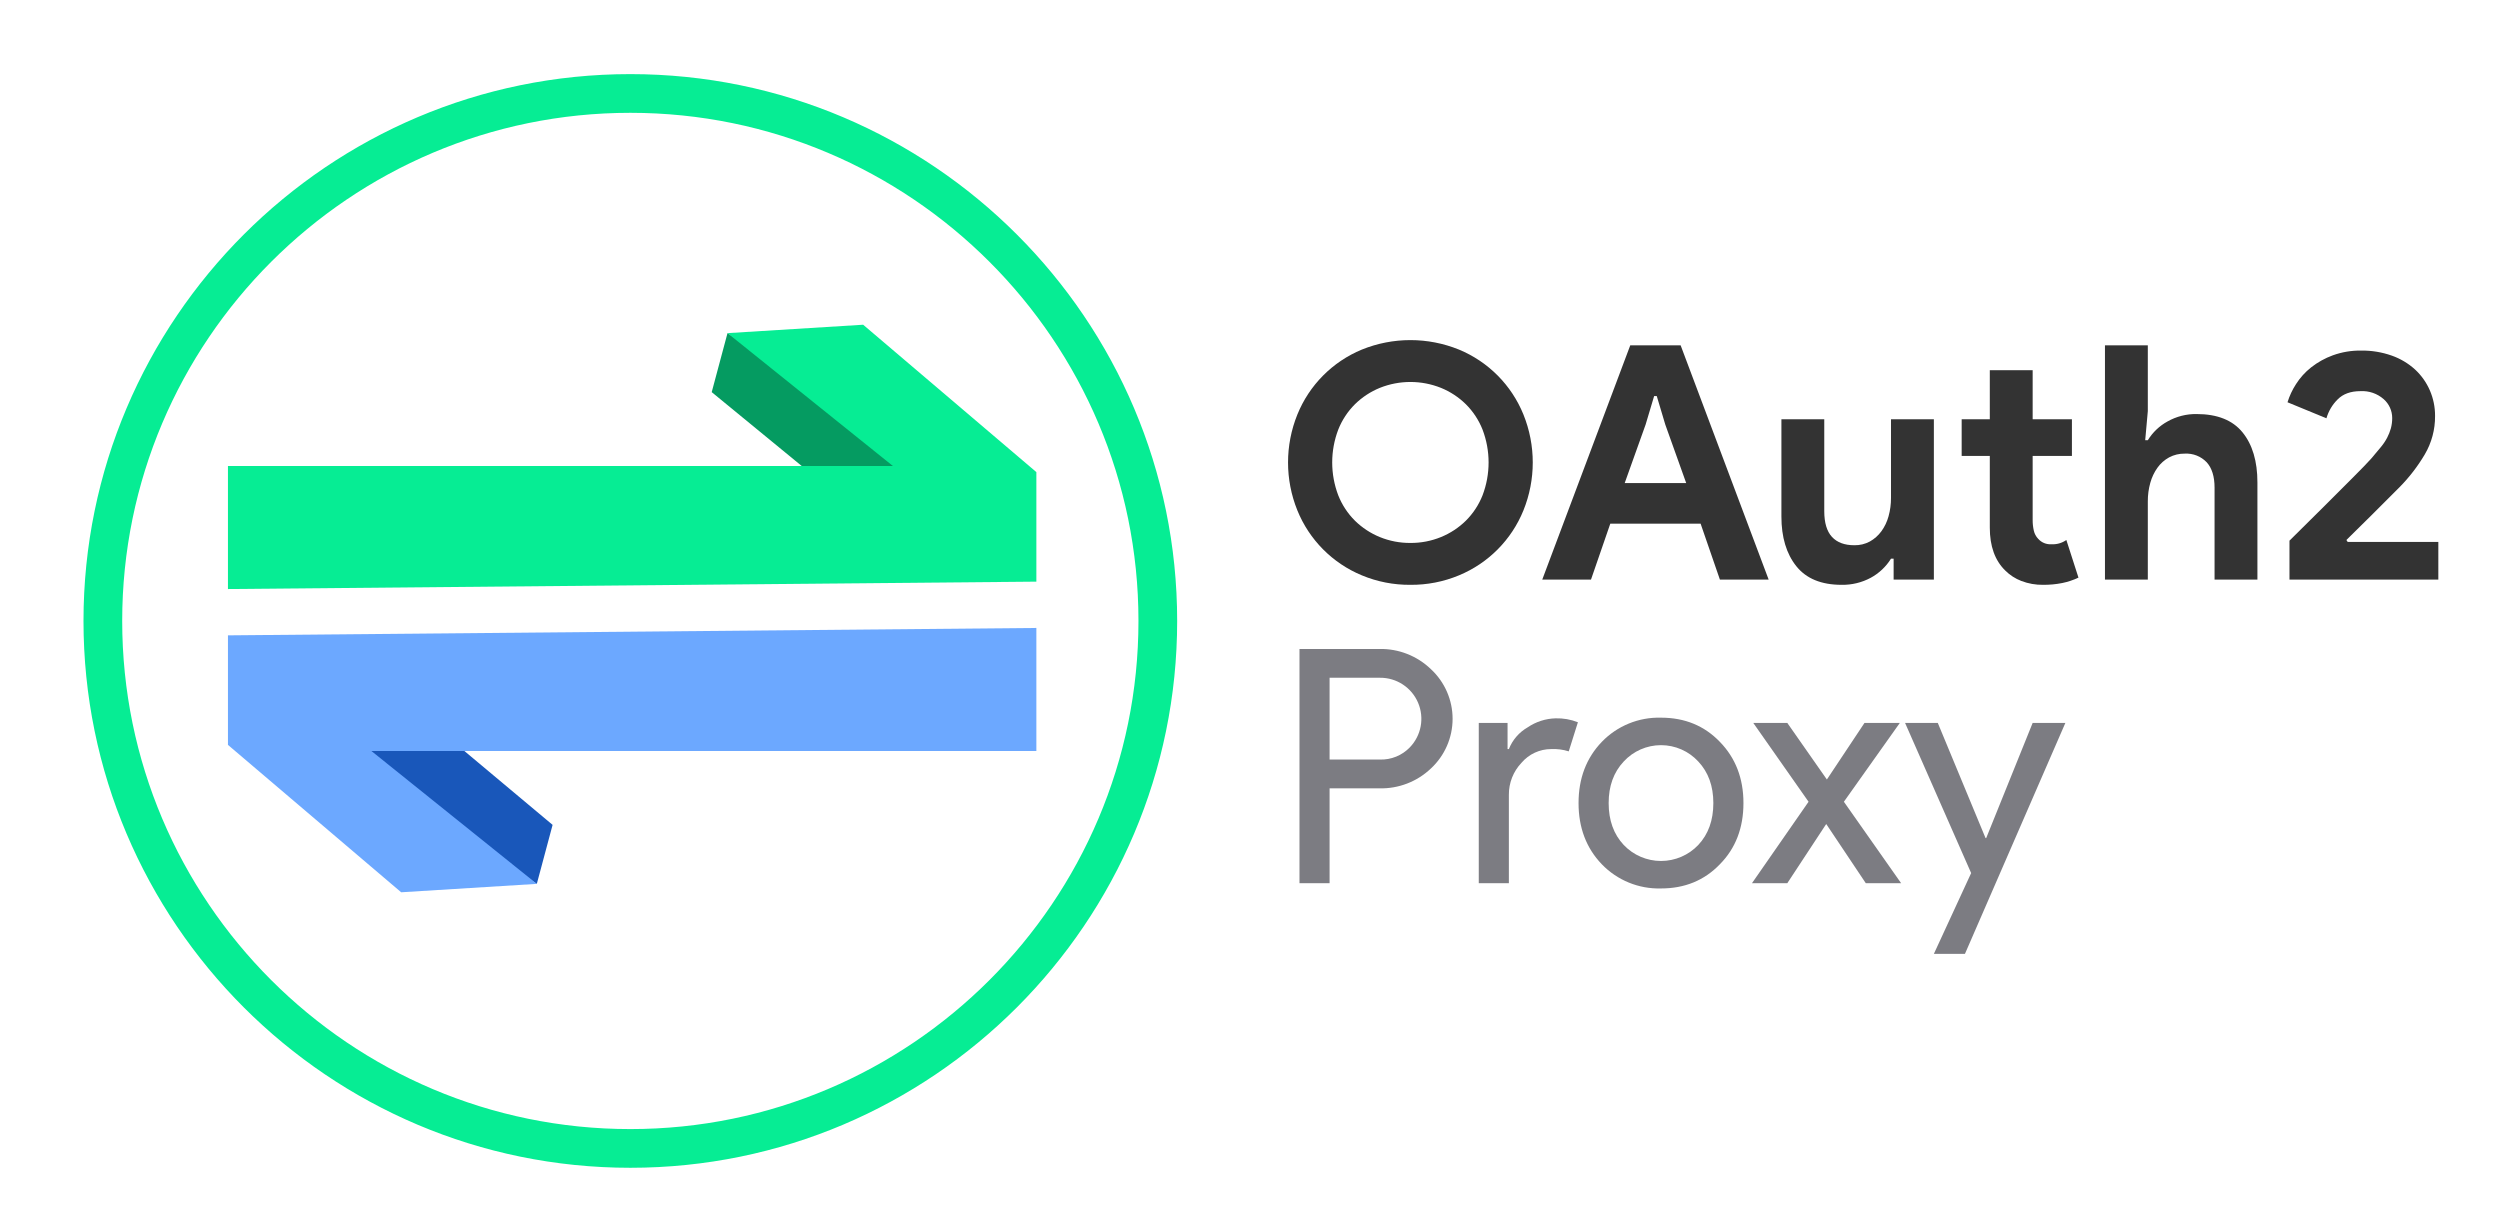
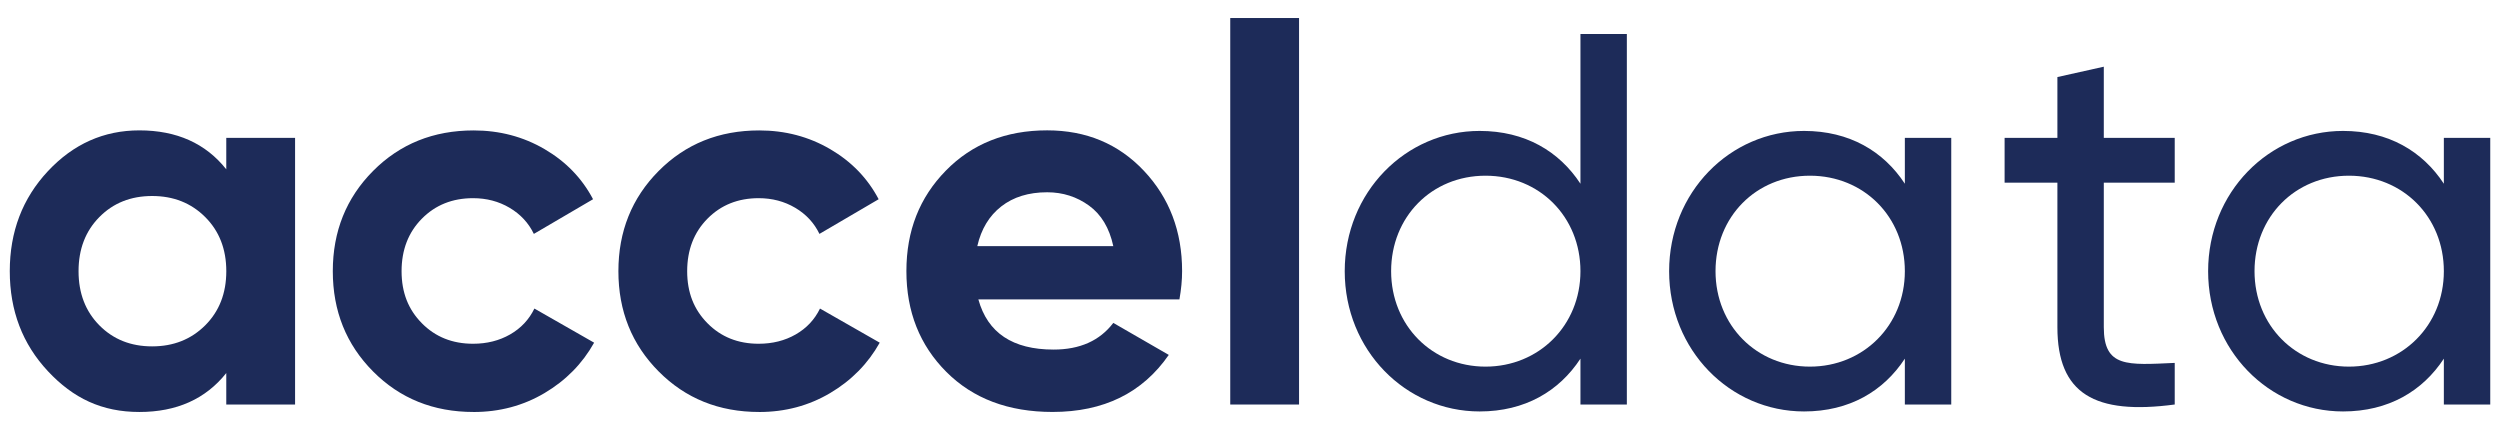
- <svg xmlns="http://www.w3.org/2000/svg" id="Layer_1" data-name="Layer 1" viewBox="0 0 840.556 412.459">
+ <svg xmlns="http://www.w3.org/2000/svg" id="Layer_1" viewBox="0 0 1000 172">
  <defs>
-     <style>.cls-1{fill:#333;}.cls-2{fill:#7c7c82;}.cls-3{fill:#06ed94;}.cls-4{fill:#059b61;}.cls-5{fill:#1957ba;}.cls-6{fill:#6ca8ff;}</style>
+     <style>.b{fill:#1d2b59;}</style>
  </defs>
-   <path class="cls-1" d="M474.209,196.631a41.467,41.467,0,0,1-16.335-3.19,39.808,39.808,0,0,1-21.671-21.835,42.994,42.994,0,0,1,0-32.23,39.808,39.808,0,0,1,21.671-21.835,43.417,43.417,0,0,1,32.67,0,39.81,39.81,0,0,1,21.67,21.835,42.994,42.994,0,0,1,0,32.23,39.81,39.81,0,0,1-21.67,21.835A41.485,41.485,0,0,1,474.209,196.631Zm0-14.08a26.637,26.637,0,0,0,10.284-1.98,25.899,25.899,0,0,0,8.361-5.5,25.042,25.042,0,0,0,5.61-8.525,31.043,31.043,0,0,0,0-22.11,25.08,25.08,0,0,0-5.61-8.525,25.915,25.915,0,0,0-8.361-5.5,27.696,27.696,0,0,0-20.57,0,25.892,25.892,0,0,0-8.361,5.5,25.034,25.034,0,0,0-5.61,8.525,31.043,31.043,0,0,0,0,22.11,24.997,24.997,0,0,0,5.61,8.525,25.877,25.877,0,0,0,8.361,5.5A26.631,26.631,0,0,0,474.209,182.551Z" />
-   <path class="cls-1" d="M548.129,116.111h16.94l29.591,78.76H578.269L571.78,176.061H541.419l-6.49,18.81H518.54Zm18.81,46.31-7.039-19.69-2.861-9.57h-.88l-2.86,9.57-7.04,19.69Z" />
-   <path class="cls-1" d="M636.679,187.831h-.88a18.265,18.265,0,0,1-6.82,6.435,19.945,19.945,0,0,1-9.789,2.365q-10.231,0-15.235-6.27-5.007-6.271-5.005-16.72V140.971H613.359v30.91q0,5.832,2.585,8.635,2.583,2.805,7.534,2.805a10.5,10.5,0,0,0,5.225-1.265,12.214,12.214,0,0,0,3.85-3.41,15.443,15.443,0,0,0,2.419-5.06,22.697,22.697,0,0,0,.825-6.215V140.971H650.209v53.9H636.679Z" />
-   <path class="cls-1" d="M669.017,153.291h-9.461V140.971h9.461V124.471h14.409v16.5h13.201v12.321h-13.201V174.829a15.546,15.546,0,0,0,.385,3.571,5.794,5.794,0,0,0,1.485,2.777,5.449,5.449,0,0,0,4.4,1.814,8.005,8.005,0,0,0,5.06-1.43l4.07,12.65a23.839,23.839,0,0,1-5.444,1.815,31.803,31.803,0,0,1-6.435.605,19.665,19.665,0,0,1-7.315-1.291,15.542,15.542,0,0,1-5.445-3.537q-5.171-5.053-5.17-14.373Z" />
-   <path class="cls-1" d="M707.735,116.111h14.409v22.11l-.879,9.79h.879a17.854,17.854,0,0,1,6.655-6.325,19.315,19.315,0,0,1,9.736-2.475q10.449,0,15.455,6.16,5.004,6.161,5.005,16.83v32.67H744.585V163.961q0-5.61-2.641-8.525a9.44,9.44,0,0,0-7.37-2.915,10.825,10.825,0,0,0-5.28,1.265,11.761,11.761,0,0,0-3.904,3.465,16.094,16.094,0,0,0-2.421,5.115,22.748,22.748,0,0,0-.825,6.215v26.29H707.735Z" />
-   <path class="cls-1" d="M769.774,194.871V181.781q6.49-6.378,11.99-11.88,2.31-2.31,4.73-4.73,2.417-2.418,4.509-4.51,2.089-2.089,3.741-3.795,1.649-1.705,2.53-2.695,1.757-2.088,3.134-3.74a18.164,18.164,0,0,0,2.2-3.245,16.475,16.475,0,0,0,1.264-3.19,13.024,13.024,0,0,0,.44-3.465,8.428,8.428,0,0,0-2.86-6.325,10.933,10.933,0,0,0-7.81-2.695q-4.951,0-7.701,2.805a14.598,14.598,0,0,0-3.74,6.325l-13.09-5.39a24.555,24.555,0,0,1,2.861-6.105,22.766,22.766,0,0,1,5.06-5.61,26.449,26.449,0,0,1,7.314-4.07,26.862,26.862,0,0,1,9.516-1.595,29.719,29.719,0,0,1,10.34,1.705,23.009,23.009,0,0,1,7.81,4.675,20.929,20.929,0,0,1,4.949,6.985,21.286,21.286,0,0,1,1.76,8.635,25.006,25.006,0,0,1-3.465,12.925,56.877,56.877,0,0,1-8.415,10.945l-9.46,9.46q-3.741,3.741-8.47,8.36l.44.66h30.471v12.65Z" />
-   <path class="cls-2" d="M447.036,265.058v31.9h-10.12V218.198h26.84a24.257,24.257,0,0,1,17.381,6.82,22.758,22.758,0,0,1,0,33.33,24.225,24.225,0,0,1-17.381,6.71Zm0-37.181v27.501h16.94a13.378,13.378,0,0,0,10.011-4.07,13.806,13.806,0,0,0-10.011-23.43Z" />
-   <path class="cls-2" d="M507.316,296.958h-10.12V243.058h9.68v8.8h.44a14.608,14.608,0,0,1,6.325-7.315,17.56,17.56,0,0,1,9.405-3.025,18.977,18.977,0,0,1,7.481,1.32l-3.081,9.79a16.792,16.792,0,0,0-5.94-.77A13.097,13.097,0,0,0,511.551,256.478a15.453,15.453,0,0,0-4.235,10.78Z" />
-   <path class="cls-2" d="M530.746,270.008q0-12.43,7.81-20.57a26.622,26.622,0,0,1,19.911-8.14q11.988,0,19.8,8.14,7.92,8.142,7.92,20.57,0,12.54-7.92,20.57-7.812,8.142-19.8,8.14a26.616,26.616,0,0,1-19.911-8.14Q530.744,282.439,530.746,270.008Zm10.12,0q0,8.691,5.06,14.08a17.282,17.282,0,0,0,25.08,0q5.06-5.388,5.06-14.08,0-8.58-5.06-13.97a17.045,17.045,0,0,0-25.08,0Q540.865,261.429,540.866,270.008Z" />
-   <path class="cls-2" d="M619.956,269.568l19.25,27.39H627.326l-13.31-19.91-13.09,19.91H589.047l19.03-27.39L589.487,243.058h11.439l13.31,19.03,12.65-19.03h11.88Z" />
-   <path class="cls-2" d="M694.425,243.058l-33.77,77.661H650.205L662.744,293.548l-22.219-50.49h11l16.06,38.72h.219l15.62-38.72Z" />
-   <path class="cls-3" d="M211.931,392.635c-101.38,0-183.859-82.479-183.859-183.859S110.551,24.918,211.931,24.918,395.79,107.396,395.79,208.777,313.311,392.635,211.931,392.635Zm0-354.704c-94.204,0-170.845,76.641-170.845,170.845S117.726,379.622,211.931,379.622s170.845-76.641,170.845-170.845S306.135,37.931,211.931,37.931Z" />
-   <polygon class="cls-4" points="244.602 112.007 239.295 131.843 281.959 166.856 322.055 161.912 244.602 112.007" />
-   <polygon class="cls-3" points="348.449 195.562 348.449 158.734 290.209 109.179 244.602 112.007 300.209 156.67 76.642 156.67 76.642 198.05 348.449 195.562" />
-   <polygon class="cls-5" points="180.489 297.175 185.796 277.34 141.87 240.558 103.037 247.271 180.489 297.175" />
-   <polygon class="cls-6" points="76.642 213.62 76.642 250.448 134.882 300.004 180.489 297.175 124.882 252.512 348.449 252.512 348.449 211.132 76.642 213.62" />
+   <path class="b" d="M90.51,55.15h27.52v106.66h-27.52v-12.59c-8.25,10.38-19.84,15.57-34.77,15.57s-26.42-5.44-36.58-16.32c-10.17-10.88-15.25-24.21-15.25-40s5.08-29.12,15.25-40c10.17-10.88,22.36-16.32,36.58-16.32,14.93,0,26.52,5.19,34.77,15.58v-12.59Zm-50.77,74.98c5.55,5.62,12.59,8.42,21.12,8.42s15.61-2.81,21.23-8.42c5.62-5.62,8.43-12.83,8.43-21.65s-2.81-16.03-8.43-21.65c-5.62-5.62-12.69-8.43-21.23-8.43s-15.57,2.81-21.12,8.43c-5.55,5.62-8.32,12.83-8.32,21.65s2.77,16.04,8.32,21.65Z" />
+   <path class="b" d="M189.44,164.79c-16.07,0-29.48-5.4-40.21-16.21-10.74-10.8-16.11-24.17-16.11-40.1s5.37-29.29,16.11-40.1c10.74-10.8,24.14-16.21,40.21-16.21,10.38,0,19.84,2.49,28.37,7.47,8.53,4.98,15,11.66,19.41,20.05l-23.68,13.87c-2.13-4.41-5.37-7.89-9.71-10.45-4.34-2.56-9.21-3.84-14.61-3.84-8.25,0-15.08,2.74-20.48,8.21-5.41,5.48-8.11,12.48-8.11,21.01s2.7,15.33,8.11,20.8c5.4,5.48,12.23,8.21,20.48,8.21,5.55,0,10.49-1.24,14.83-3.73,4.34-2.49,7.57-5.94,9.71-10.35l23.89,13.65c-4.69,8.39-11.31,15.11-19.84,20.16-8.53,5.05-17.99,7.57-28.37,7.57Z" />
+   <path class="b" d="M303.68,164.79c-16.07,0-29.48-5.4-40.21-16.21-10.74-10.8-16.11-24.17-16.11-40.1s5.37-29.29,16.11-40.1c10.74-10.8,24.14-16.21,40.21-16.21,10.38,0,19.84,2.49,28.37,7.47,8.53,4.98,15,11.66,19.41,20.05l-23.68,13.87c-2.13-4.41-5.37-7.89-9.71-10.45-4.34-2.56-9.21-3.84-14.61-3.84-8.25,0-15.08,2.74-20.48,8.21-5.41,5.48-8.11,12.48-8.11,21.01s2.7,15.33,8.11,20.8c5.4,5.48,12.23,8.21,20.48,8.21,5.55,0,10.49-1.24,14.83-3.73,4.34-2.49,7.57-5.94,9.71-10.35l23.89,13.65c-4.69,8.39-11.31,15.11-19.84,20.16-8.53,5.05-17.99,7.57-28.37,7.57Z" />
+   <path class="b" d="M391.35,119.78c3.7,13.37,13.72,20.05,30.08,20.05,10.52,0,18.48-3.55,23.89-10.67l22.19,12.8c-10.53,15.22-26.02,22.82-46.5,22.82-17.63,0-31.78-5.33-42.45-16-10.67-10.67-16-24.11-16-40.32s5.26-29.47,15.78-40.21c10.52-10.74,24.03-16.11,40.53-16.11,15.64,0,28.55,5.41,38.72,16.21,10.17,10.81,15.25,24.18,15.25,40.1,0,3.56-.36,7.33-1.07,11.31h-80.42Zm-.43-21.33h54.4c-1.57-7.25-4.8-12.65-9.71-16.21-4.91-3.55-10.49-5.33-16.74-5.33-7.4,0-13.51,1.88-18.35,5.65-4.84,3.77-8.04,9.07-9.6,15.89Z" />
+   <path class="b" d="M492.1,161.81V7.21h27.52V161.81h-27.52Z" />
+   <path class="b" d="M650.74,13.6V161.81h-18.56v-18.35c-8.53,13.02-22.19,21.12-40.32,21.12-29.65,0-53.97-24.53-53.97-56.1s24.32-56.11,53.97-56.11c18.13,0,31.79,8.11,40.32,21.12V13.6h18.56Zm-18.56,94.87c0-21.76-16.43-38.19-37.97-38.19s-37.76,16.43-37.76,38.19,16.43,38.18,37.76,38.18,37.97-16.43,37.97-38.18Z" />
+   <path class="b" d="M780.5,55.14v106.67h-18.56v-18.35c-8.53,13.02-22.19,21.12-40.32,21.12-29.65,0-53.97-24.53-53.97-56.1s24.32-56.11,53.97-56.11c18.13,0,31.79,8.11,40.32,21.12v-18.35h18.56Zm-18.56,53.33c0-21.76-16.43-38.19-37.97-38.19s-37.76,16.43-37.76,38.19,16.43,38.18,37.76,38.18,37.97-16.43,37.97-38.18Z" />
+   <path class="b" d="M841.52,73.06v57.81c0,16.21,9.39,15.15,28.37,14.29v16.64c-32,4.27-46.93-4.27-46.93-30.93v-57.81h-21.12v-17.92h21.12V30.82l18.56-4.14v28.46h28.37v17.92h-28.37Z" />
+   <path class="b" d="M996.1,55.14v106.67h-18.56v-18.35c-8.53,13.02-22.19,21.12-40.32,21.12-29.65,0-53.97-24.53-53.97-56.1s24.32-56.11,53.97-56.11c18.13,0,31.79,8.11,40.32,21.12v-18.35h18.56Zm-18.56,53.33c0-21.76-16.43-38.19-37.97-38.19s-37.76,16.43-37.76,38.19,16.43,38.18,37.76,38.18,37.97-16.43,37.97-38.18Z" />
</svg>
